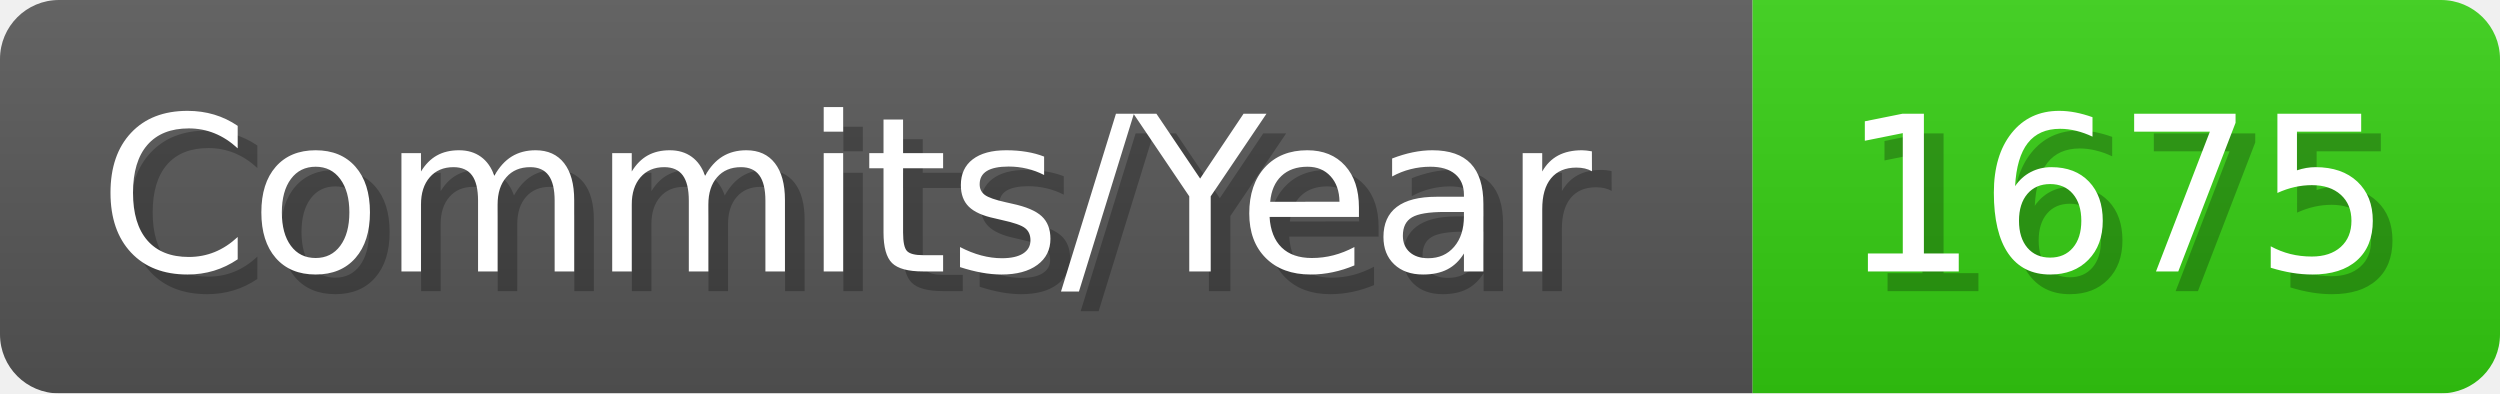
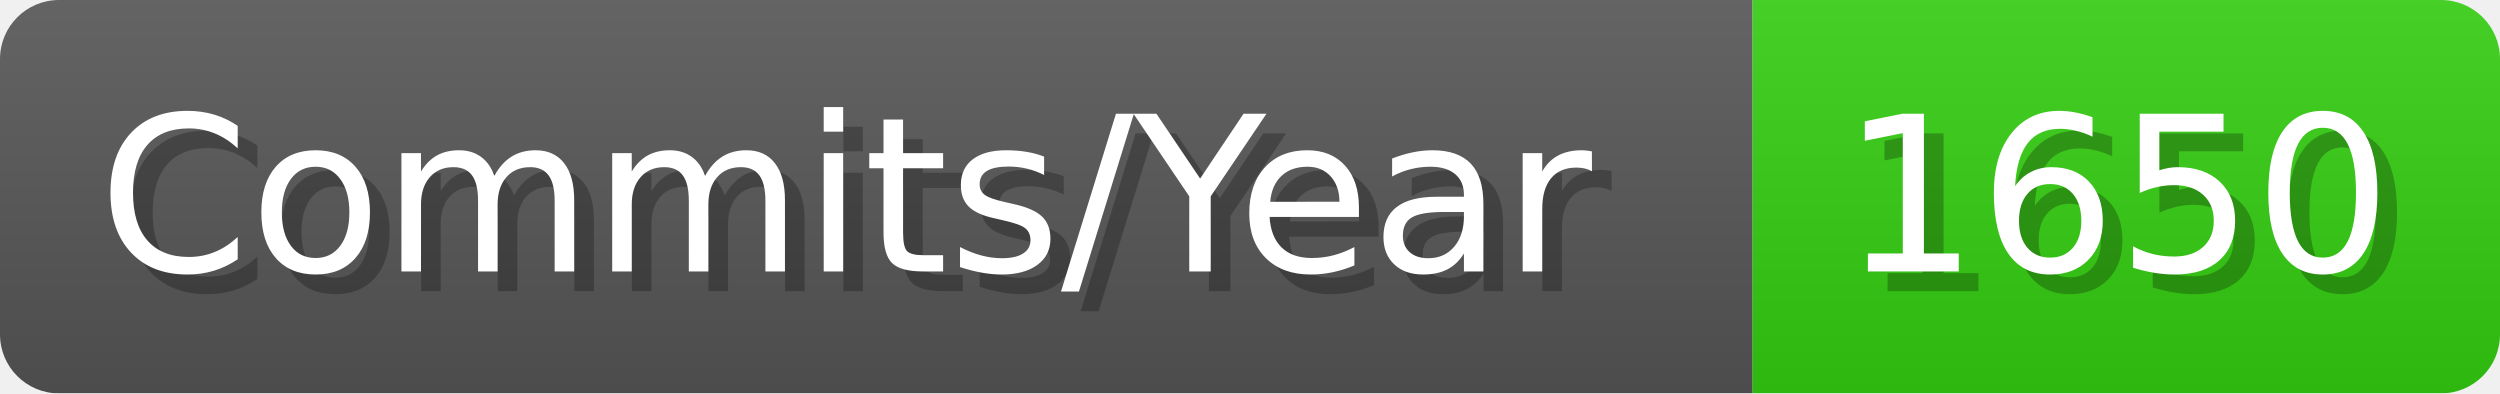
- <svg xmlns="http://www.w3.org/2000/svg" width="127.1" height="20" viewBox="0 0 1271 200" role="img" aria-label="Commits/Year: 1675">
+ <svg xmlns="http://www.w3.org/2000/svg" width="127.1" height="20" viewBox="0 0 1271 200" role="img" aria-label="Commits/Year: 1650">
  <linearGradient id="aUPdi" x2="0" y2="100%">
    <stop offset="0" stop-opacity=".1" stop-color="#EEE" />
    <stop offset="1" stop-opacity=".1" />
  </linearGradient>
  <mask id="WfAiQ">
    <rect width="1271" height="200" rx="30" fill="#FFF" />
  </mask>
  <g mask="url(#WfAiQ)">
    <rect width="891" height="200" fill="#555" />
    <rect width="380" height="200" fill="#3C1" x="891" />
    <rect width="1271" height="200" fill="url(#aUPdi)" />
  </g>
  <g aria-hidden="true" fill="#fff" text-anchor="start" font-family="Verdana,DejaVu Sans,sans-serif" font-size="110">
    <text x="60" y="148" textLength="791" fill="#000" opacity="0.25">Commits/Year</text>
    <text x="50" y="138" textLength="791">Commits/Year</text>
-     <text x="946" y="148" textLength="280" fill="#000" opacity="0.25">1675</text>
-     <text x="936" y="138" textLength="280">1675</text>
+     <text x="946" y="148" textLength="280" fill="#000" opacity="0.25">1650</text>
+     <text x="936" y="138" textLength="280">1650</text>
  </g>
</svg>
